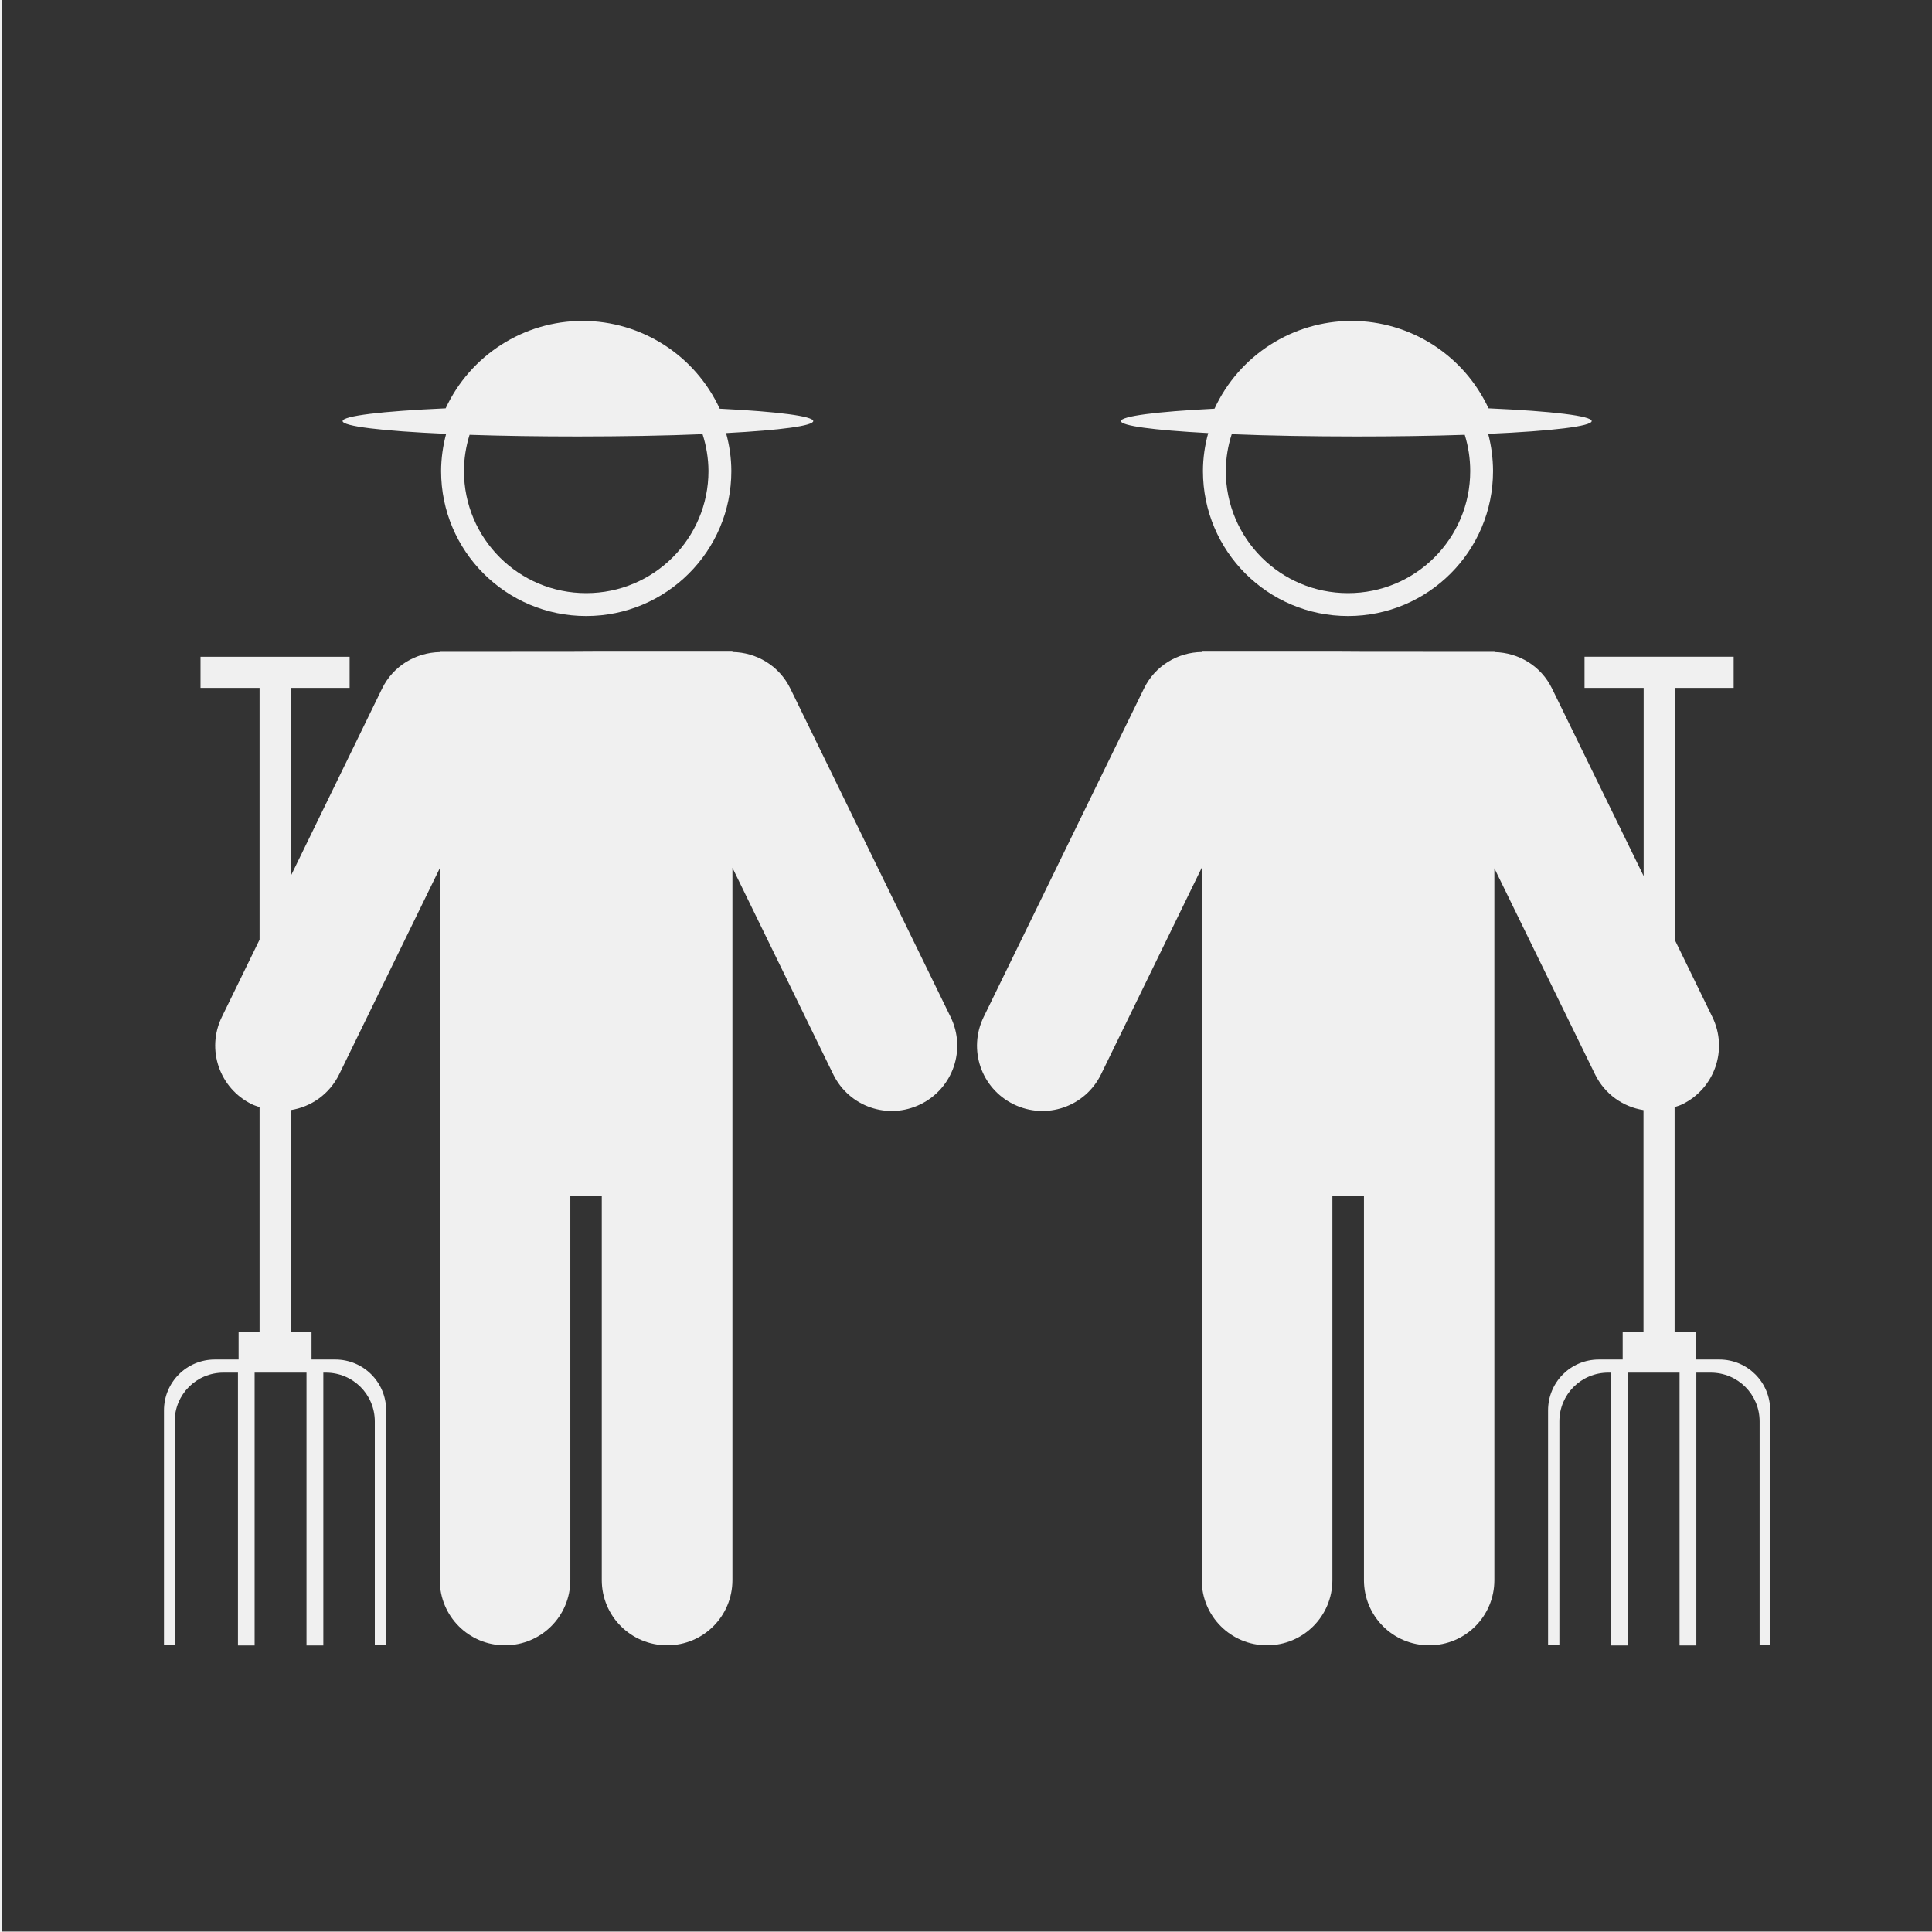
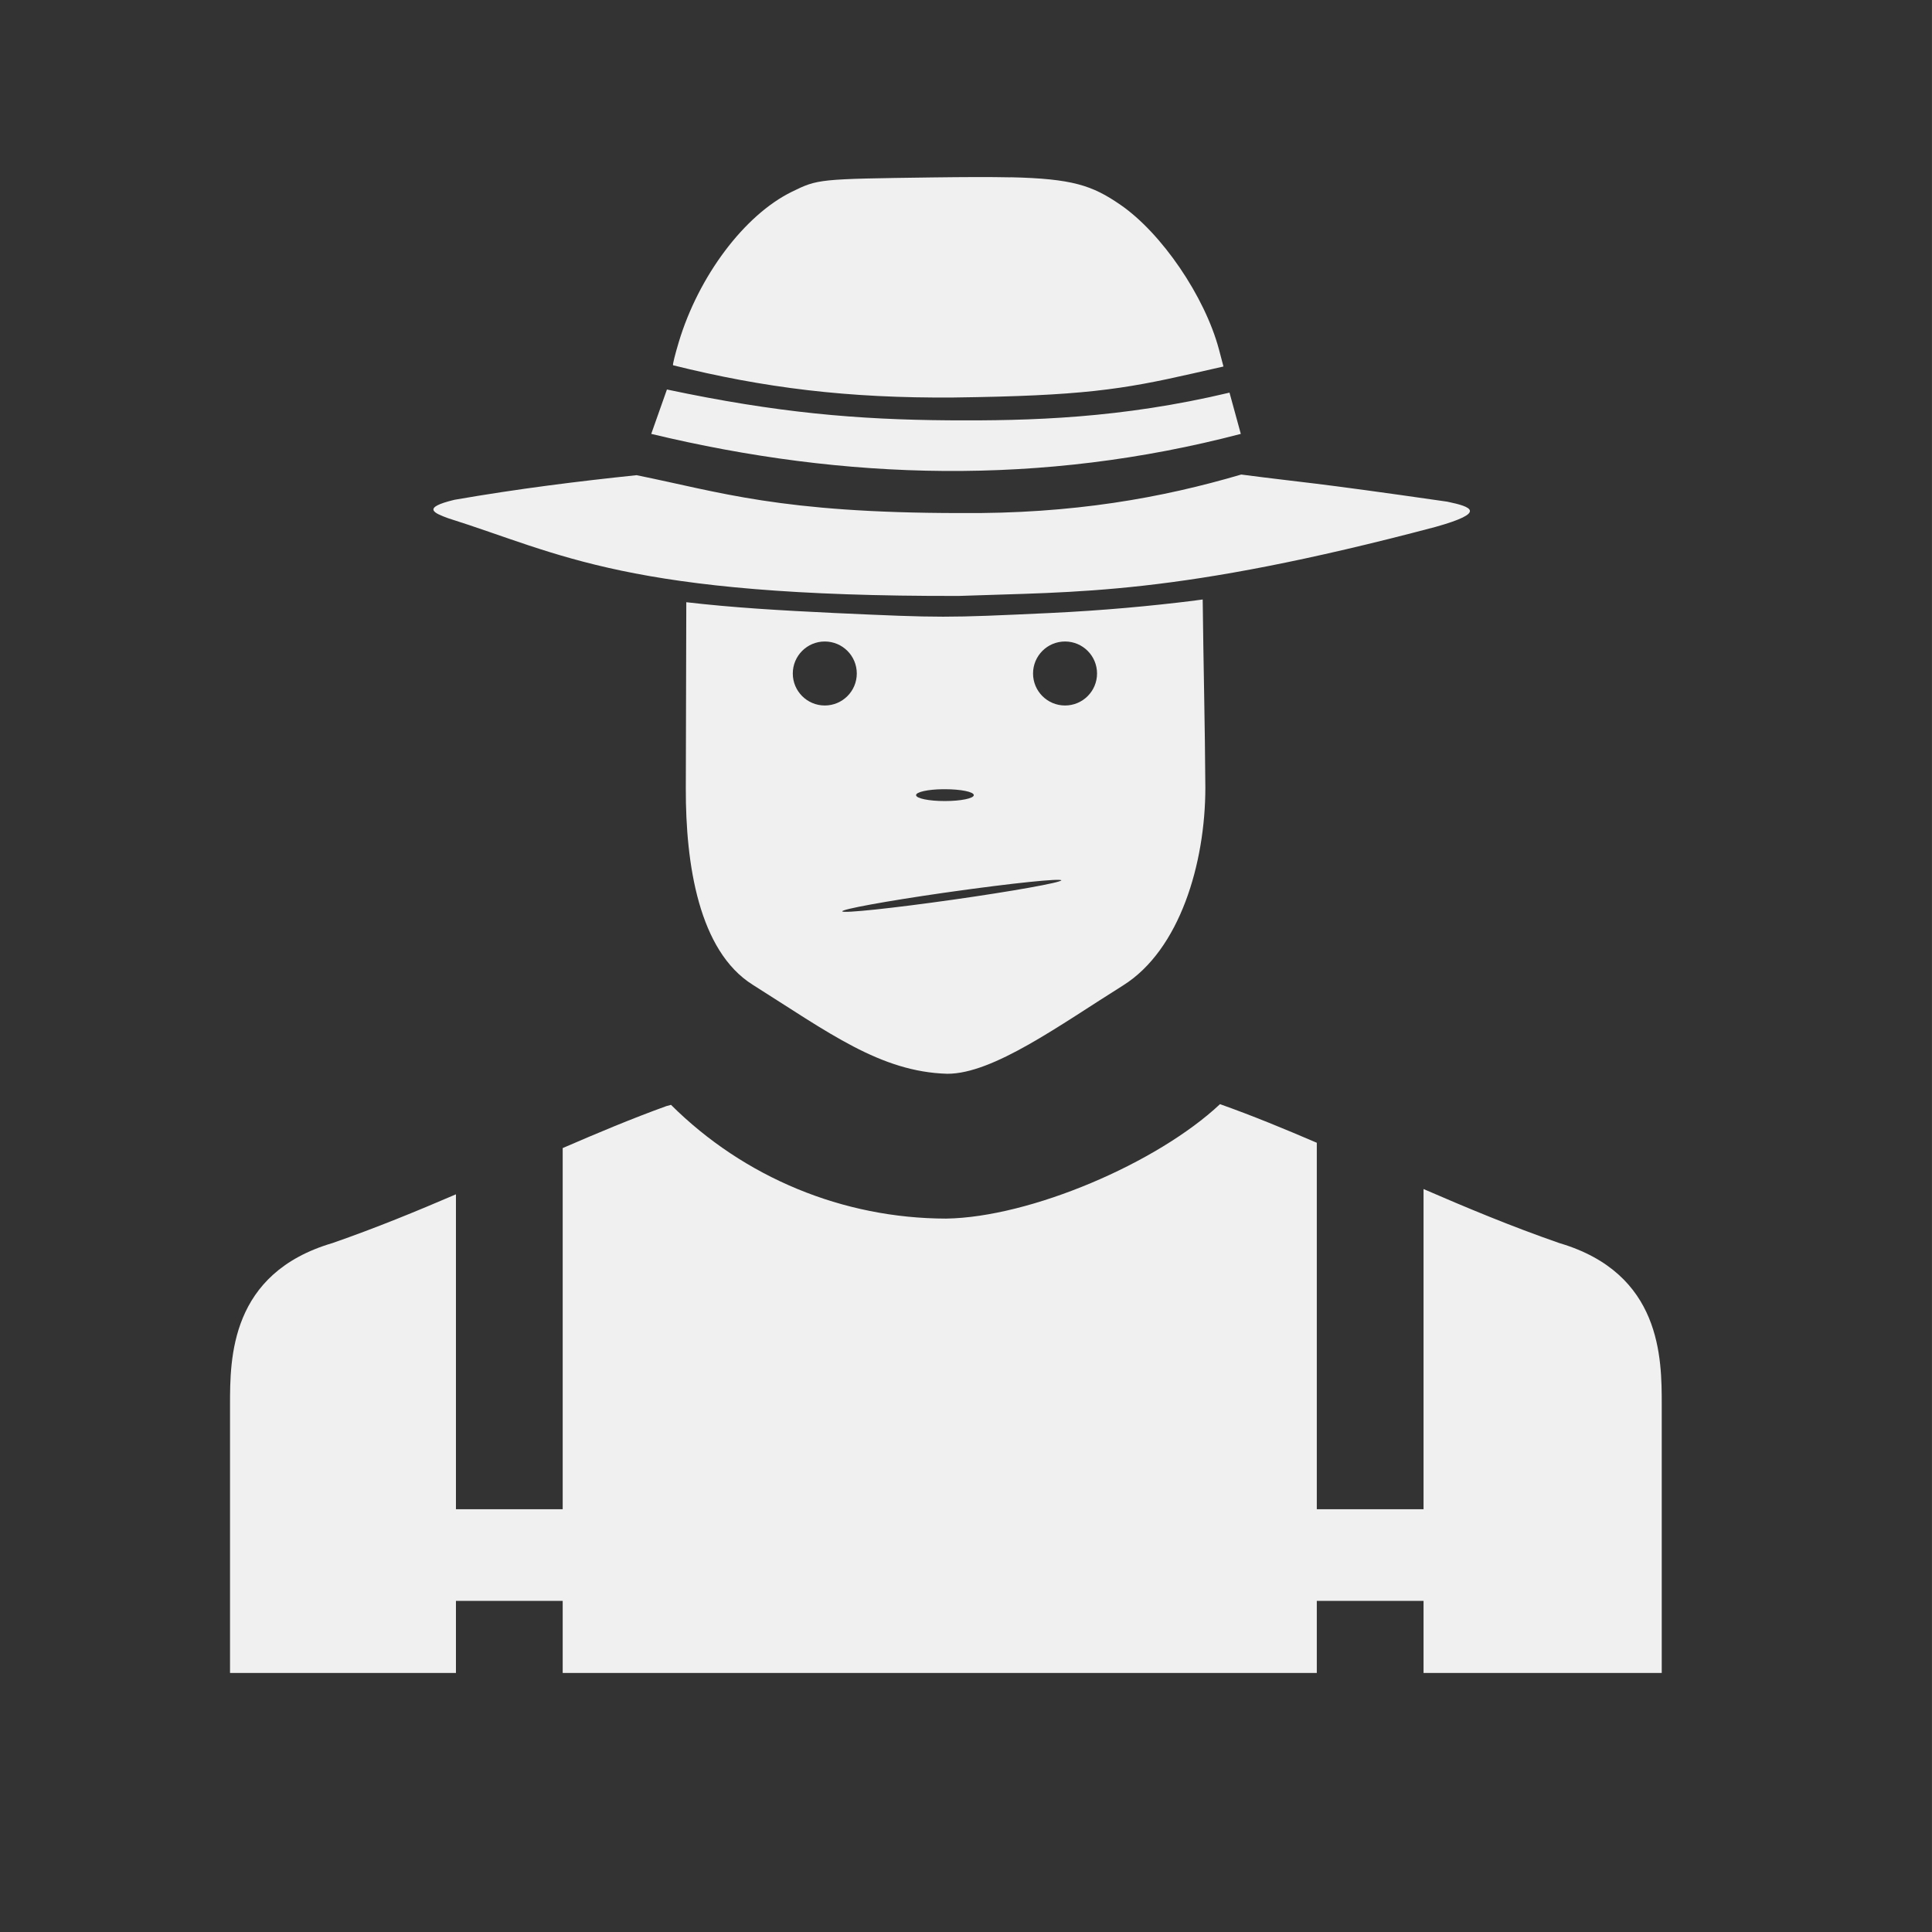
- <svg xmlns="http://www.w3.org/2000/svg" width="48" height="48" viewBox="0 0 48 48" fill="none">
-   <g clip-path="url(#clip0)">
-     <path fill-rule="evenodd" clip-rule="evenodd" d="M0.047 -0.012V47.988H48.047V-0.012H0.047ZM14.473 7.973C15.936 7.974 17.267 8.826 17.881 10.154C19.342 10.227 20.2 10.341 20.205 10.461C20.208 10.577 19.414 10.687 18.039 10.76C18.124 11.066 18.169 11.385 18.17 11.703C18.17 13.693 16.555 15.304 14.565 15.305C12.574 15.305 10.959 13.694 10.959 11.703C10.96 11.392 11.004 11.08 11.084 10.779C9.475 10.708 8.51 10.589 8.512 10.461C8.516 10.334 9.474 10.216 11.072 10.145C11.689 8.822 13.014 7.974 14.473 7.973ZM33.58 7.973C35.039 7.974 36.366 8.822 36.982 10.145C38.581 10.216 39.541 10.334 39.545 10.461C39.546 10.589 38.582 10.708 36.973 10.779C37.053 11.08 37.093 11.392 37.094 11.703C37.094 13.694 35.481 15.305 33.49 15.305C31.5 15.304 29.887 13.693 29.887 11.703C29.887 11.385 29.933 11.066 30.018 10.76C28.643 10.687 27.846 10.577 27.85 10.461C27.855 10.341 28.713 10.227 30.174 10.154C30.788 8.826 32.117 7.974 33.58 7.973ZM17.453 10.787C16.527 10.826 15.453 10.843 14.357 10.844C13.419 10.844 12.498 10.831 11.666 10.803C11.576 11.094 11.527 11.398 11.527 11.703C11.528 13.38 12.889 14.738 14.566 14.736C16.242 14.736 17.601 13.379 17.602 11.703C17.6 11.392 17.55 11.083 17.455 10.787H17.453ZM30.602 10.787C30.506 11.083 30.456 11.392 30.455 11.703C30.455 13.379 31.814 14.736 33.49 14.736C35.167 14.738 36.527 13.38 36.527 11.703C36.527 11.398 36.481 11.094 36.391 10.803C35.558 10.831 34.635 10.844 33.697 10.844C32.602 10.843 31.528 10.826 30.602 10.787ZM14.914 16.189H18.197V16.199C18.79 16.207 19.356 16.535 19.635 17.105L23.617 25.266C24.012 26.073 23.677 27.041 22.869 27.436C22.061 27.83 21.096 27.499 20.701 26.691L18.197 21.559V39.256C18.197 40.155 17.475 40.877 16.576 40.877C15.677 40.877 14.951 40.155 14.951 39.256V29.715H14.17V39.256C14.17 40.155 13.444 40.877 12.545 40.877C11.646 40.877 10.926 40.155 10.926 39.256V21.572L8.428 26.689C8.185 27.186 7.728 27.501 7.223 27.58V33.086H7.74V33.777H8.33C9.03 33.777 9.594 34.341 9.594 35.041V40.869H9.312V35.316C9.312 34.643 8.769 34.103 8.096 34.103H8.033V40.881H7.615V34.103H6.326V40.881H5.912V34.103H5.553C4.879 34.103 4.34 34.643 4.34 35.316V40.869H4.074V35.041C4.074 34.341 4.638 33.777 5.338 33.777H5.928V33.086H6.449V27.506C6.386 27.484 6.321 27.465 6.26 27.436C5.452 27.041 5.118 26.073 5.512 25.266L6.449 23.346V17.09H4.982V16.318H8.686V17.09H7.223V21.766L9.494 17.105C9.772 16.537 10.336 16.213 10.926 16.201V16.195L14.205 16.193L14.914 16.189ZM29.857 16.189H33.139L33.848 16.193L37.131 16.195V16.201C37.721 16.213 38.281 16.537 38.559 17.105L40.836 21.766V17.09H39.367V16.316H43.072V17.09H41.607V23.346L42.543 25.266C42.937 26.073 42.603 27.041 41.795 27.436C41.733 27.466 41.669 27.484 41.605 27.506V33.086H42.127V33.777H42.717C43.416 33.777 43.98 34.341 43.98 35.041V40.869H43.717V35.316C43.717 34.643 43.176 34.103 42.502 34.103H42.145V40.881H41.728V34.103H40.438V40.881H40.023V34.103H39.957C39.283 34.103 38.742 34.643 38.742 35.316V40.869H38.461V35.041C38.461 34.341 39.023 33.777 39.723 33.777H40.315V33.086H40.832V27.58C40.327 27.501 39.87 27.186 39.627 26.689L37.127 21.572V39.256C37.127 40.155 36.407 40.877 35.508 40.877C34.609 40.877 33.887 40.155 33.887 39.256V29.715H33.103V39.256C33.103 40.155 32.377 40.877 31.479 40.877C30.58 40.877 29.857 40.155 29.857 39.256V21.559L27.355 26.691C26.961 27.499 25.991 27.83 25.184 27.436C24.376 27.041 24.045 26.073 24.439 25.266L28.422 17.105C28.7 16.535 29.265 16.207 29.857 16.199V16.189Z" fill="#333333" />
+ <svg xmlns="http://www.w3.org/2000/svg" id="svg8" height="48" width="48" version="1.1" viewBox="0 0 12.7 12.7">
+   <g id="layer1" fill="#333" transform="translate(0,-284.3)">
+     <path id="rect2893" d="m0 0v48h48v-48zm25.105 4.404c1.538 0.035 2.032 0.201 2.732 0.684 1.025 0.705 2.095 2.275 2.447 3.59l0.113 0.428-0.767 0.174c-1.754 0.399-2.76 0.555-5.932 0.596-2.642 0.021-4.727-0.241-6.976-0.801-0.014-0.015 0.051-0.272 0.142-0.576 0.494-1.642 1.632-3.156 2.805-3.732 0.655-0.321 0.656-0.32 3.504-0.359 0.791-0.01 1.419-0.013 1.932-0.002zm-8.535 5.273c2.74 0.581 4.735 0.749 7.008 0.766 2.01 0.014 4.273-0.046 6.969-0.688l0.281 1.025c-4.949 1.297-9.825 1.159-14.648 0zm14.27 2.113c1.61 0.21 1.602 0.168 5.117 0.674 0.604 0.126 0.994 0.266-0.291 0.627-6.456 1.711-8.918 1.607-11.846 1.715-8.242 0.019-9.886-1.05-12.684-1.93-0.351-0.129-0.675-0.259 0.156-0.459 1.591-0.276 3.077-0.46 4.523-0.611 2.072 0.418 3.55 0.938 8.031 0.941 2.815 0.024 5.028-0.379 6.992-0.957zm-0.959 3.103c0.017 1.553 0.057 3.123 0.066 4.676 0 1.875-0.633 4.032-2.047 4.916-1.572 0.984-3.226 2.197-4.365 2.193-1.664-0.048-2.946-1.023-4.836-2.213-1.335-0.84-1.665-2.987-1.66-4.872l0.012-4.631c1.149 0.134 2.332 0.204 3.678 0.268 2.674 0.122 2.751 0.122 5.365 0 1.315-0.063 2.469-0.17 3.594-0.309l0.02-0.004c0.058-0.007 0.116-0.016 0.174-0.023zm-9.389 1.045c-0.439 0-0.795 0.356-0.795 0.795 0 0.439 0.356 0.795 0.795 0.795 0.439-0 0.795-0.356 0.795-0.795-0-0.439-0.356-0.795-0.795-0.795zm5.969 0c-0.439 0-0.795 0.356-0.795 0.795 0 0.439 0.356 0.795 0.795 0.795 0.439-0 0.795-0.356 0.795-0.795-0-0.439-0.356-0.795-0.795-0.795zm-3.035 3.67c-0.378 0.004-0.67 0.071-0.666 0.148 0.002 0.081 0.322 0.147 0.717 0.146 0.394 0 0.715-0.066 0.717-0.146 0.003-0.082-0.319-0.148-0.717-0.148-0.017-0-0.034-0-0.051 0zm2.955 2.262c-0 0-0.011 0.001-0.012 0.002 0 0 0.012-0 0.012 0zm-0.012 0.002c-0.016-0.054-1.227 0.071-2.728 0.283-0.064 0.008-0.129 0.02-0.193 0.027-1.437 0.207-2.542 0.41-2.522 0.461 0.026 0.052 1.248-0.077 2.742-0.289 1.482-0.21 2.673-0.424 2.701-0.482zm3.943 5.561c0.817 0.29 1.61 0.618 2.404 0.959v9.105h2.652v-7.955c1.065 0.461 2.162 0.921 3.373 1.342 2.545 0.751 2.545 2.867 2.545 4.019v6.662h-5.918v-1.791h-2.652v1.791h-18.736v-1.791h-2.652v1.791h-5.613v-6.662c0-1.153-0-3.27 2.545-4.019 1.096-0.381 2.096-0.794 3.068-1.211v7.824h2.652v-8.973c0.855-0.37 1.707-0.729 2.582-1.045l0.109-0.029c1.817 1.807 4.275 2.823 6.838 2.826 2.085-0.032 5.237-1.374 6.803-2.844z" fill-rule="evenodd" transform="matrix(.26458 0 0 .26458 0 284.3)" />
  </g>
-   <defs>
-     <clipPath id="clip0">
-       <rect width="48" height="48" fill="white" />
-     </clipPath>
-   </defs>
</svg>
